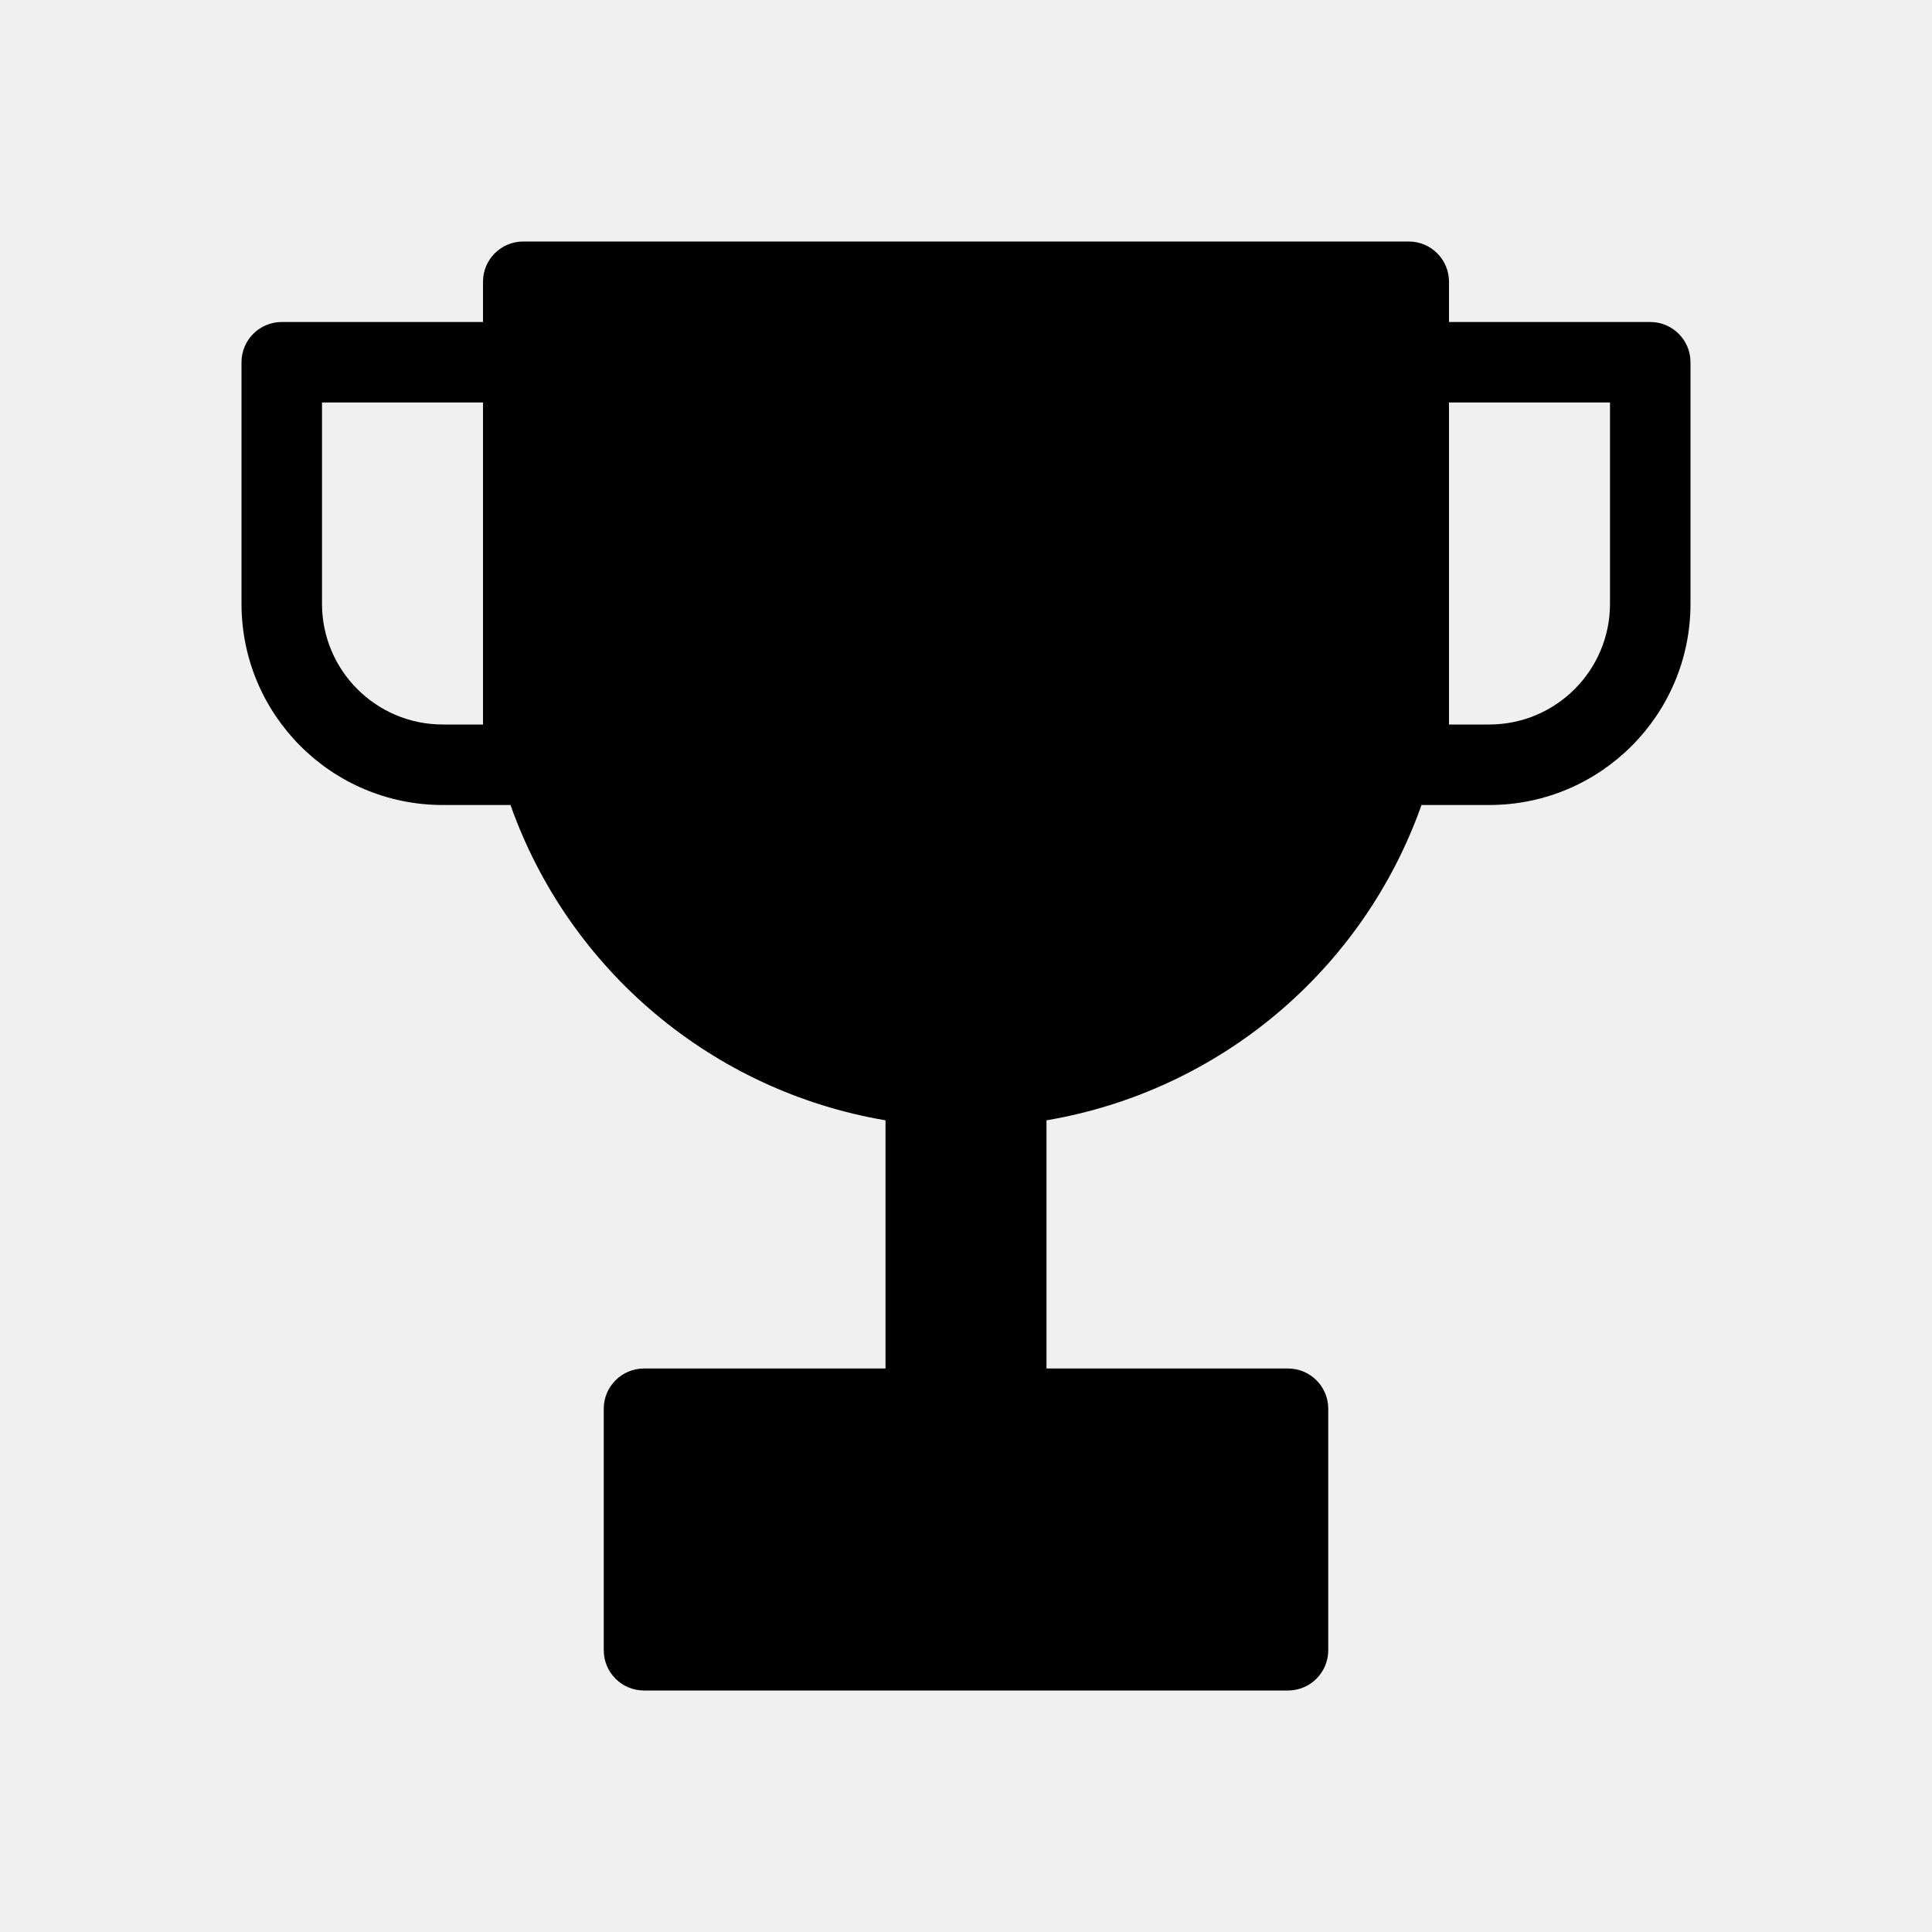
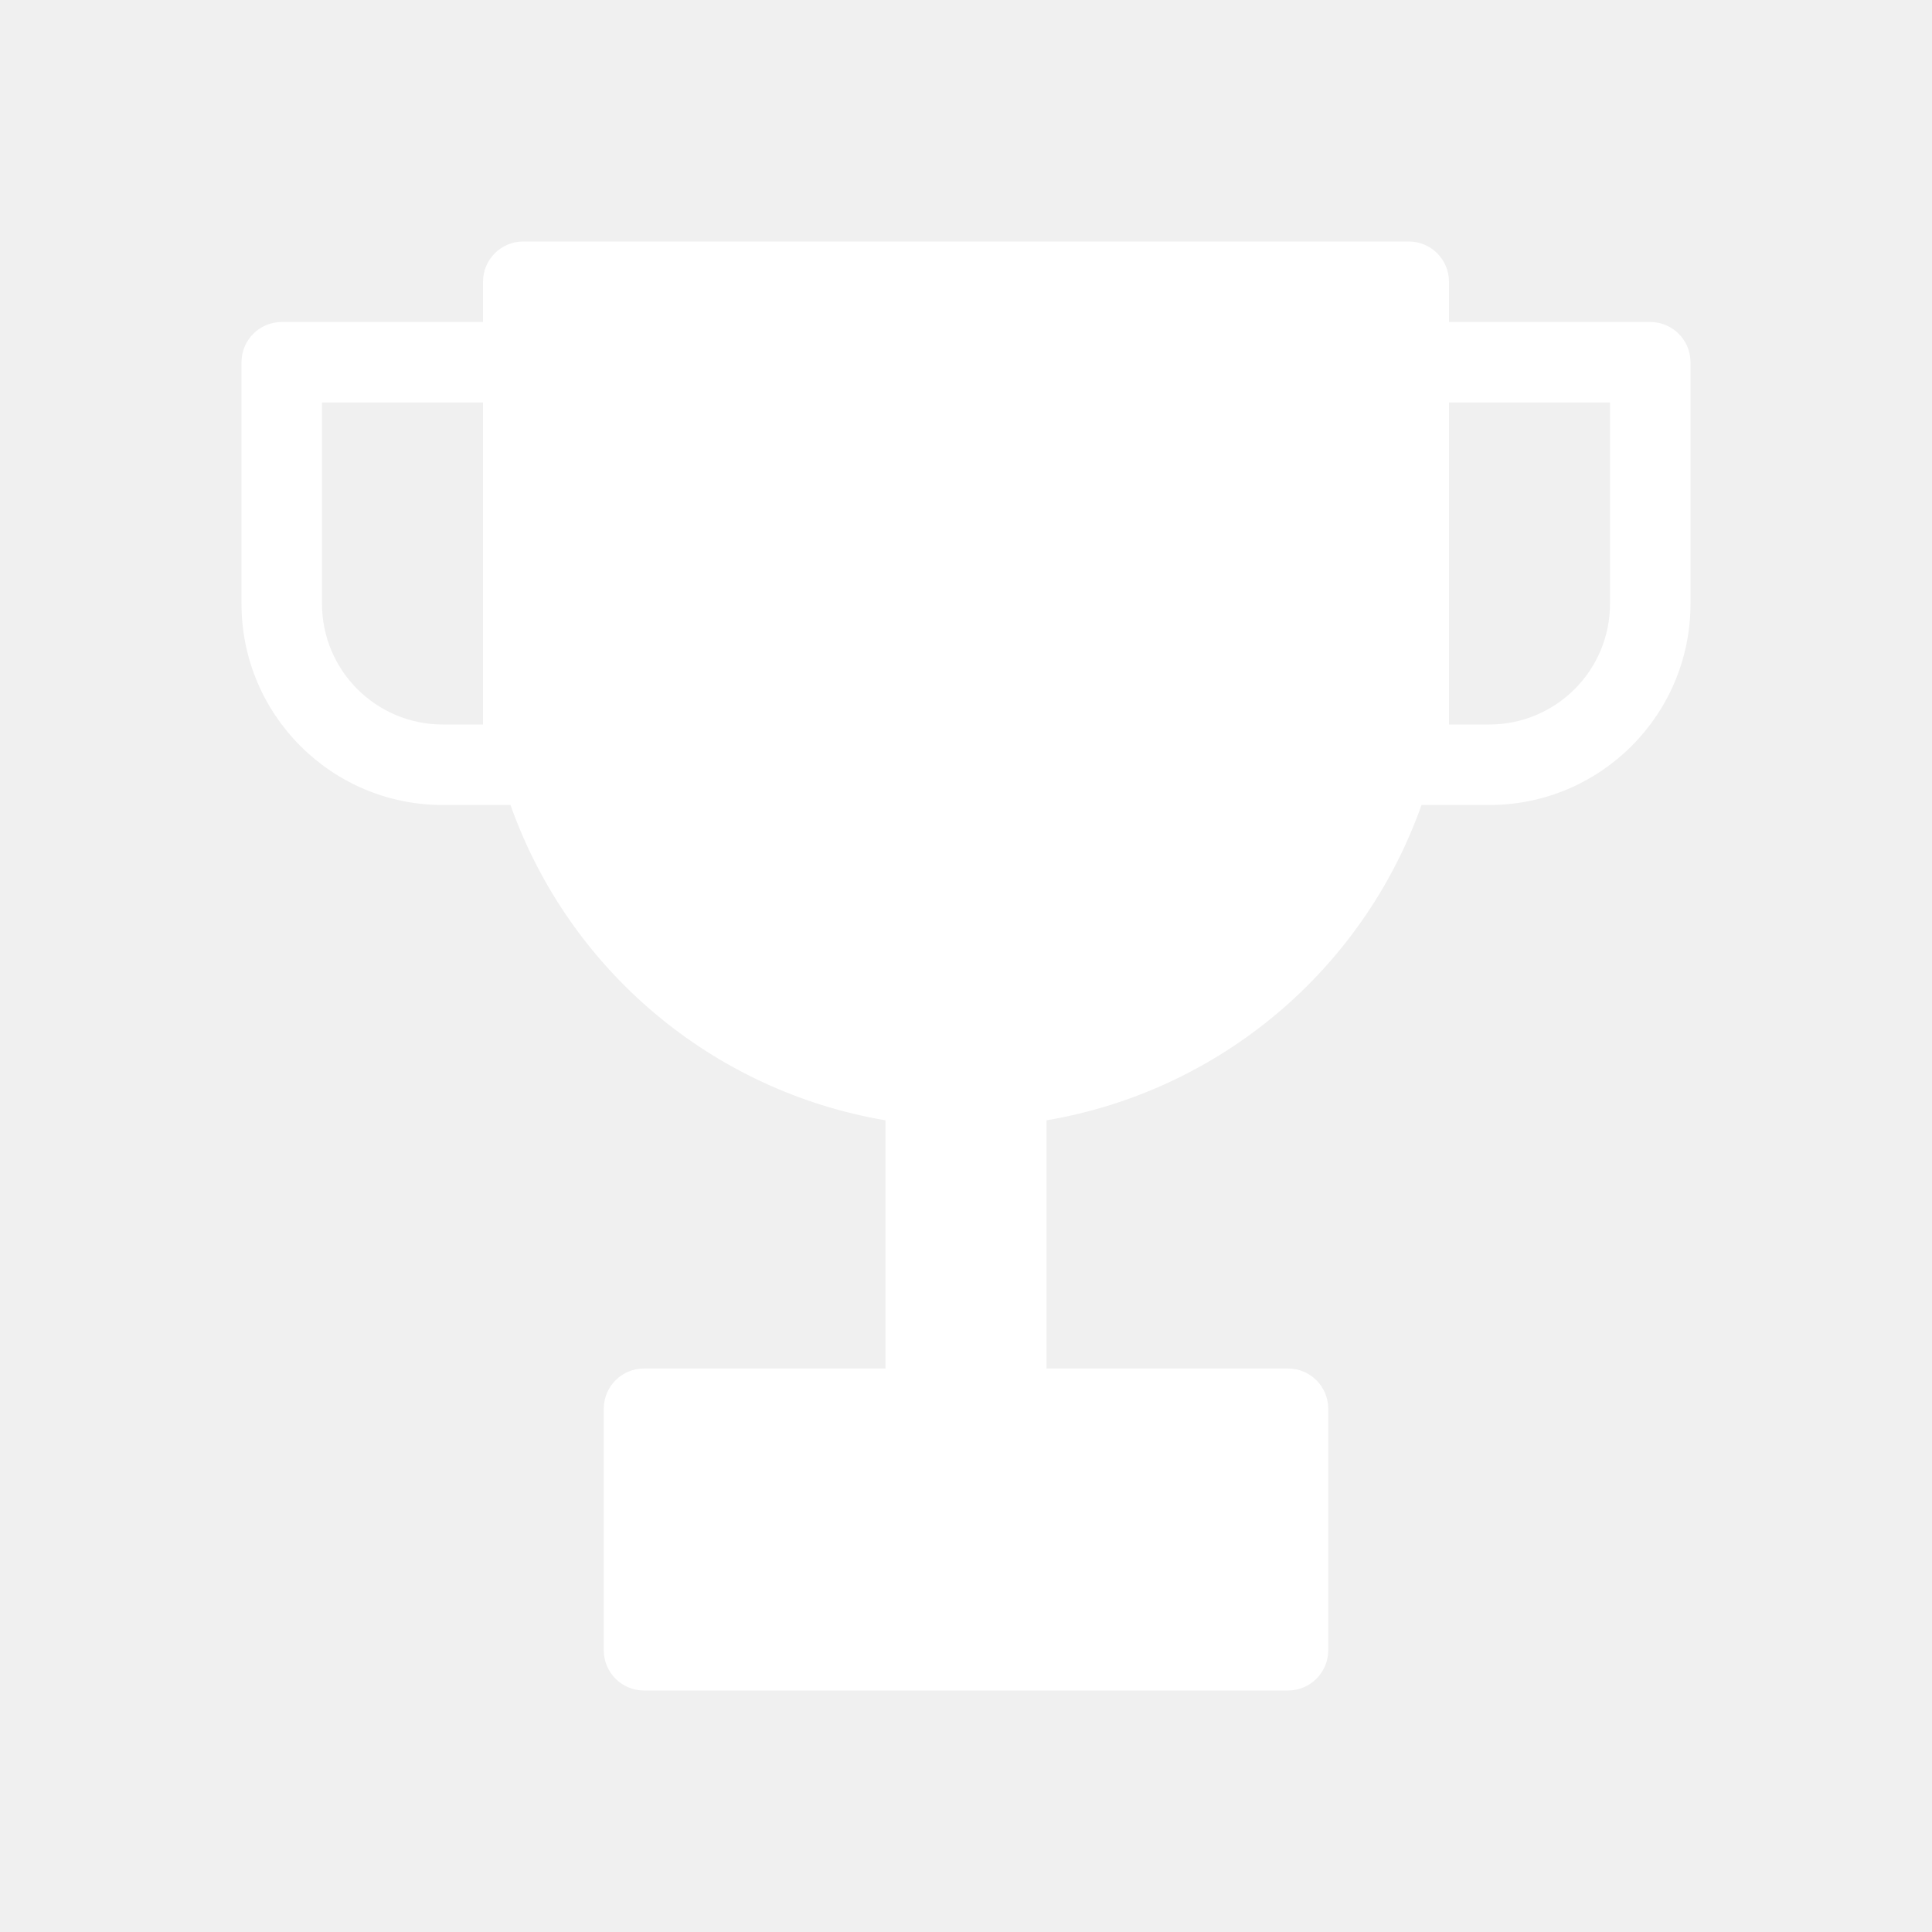
<svg xmlns="http://www.w3.org/2000/svg" width="1em" height="1em" preserveAspectRatio="xMidYMid meet" viewBox="0 0 48 48" style="-ms-transform: rotate(360deg); -webkit-transform: rotate(360deg); transform: rotate(360deg);">
-   <path fill="currentColor" fill-rule="evenodd" d="M12 7a1 1 0 0 1 1-1h22a1 1 0 0 1 1 1v1h5a1 1 0 0 1 1 1v6a5 5 0 0 1-5 5h-1.683A12.017 12.017 0 0 1 26 27.834V34h6a1 1 0 0 1 1 1v6a1 1 0 0 1-1 1H16a1 1 0 0 1-1-1v-6a1 1 0 0 1 1-1h6v-6.166A12.017 12.017 0 0 1 12.683 20H11a5 5 0 0 1-5-5V9a1 1 0 0 1 1-1h5V7Zm24 9v-6h4v5a3 3 0 0 1-3 3h-1v-2Zm-24-6H8v5a3 3 0 0 0 3 3h1v-8Z" clip-rule="evenodd" />
+   <path fill="#fff" fill-rule="evenodd" d="M12 7a1 1 0 0 1 1-1h22a1 1 0 0 1 1 1v1h5a1 1 0 0 1 1 1v6a5 5 0 0 1-5 5h-1.683A12.017 12.017 0 0 1 26 27.834V34h6a1 1 0 0 1 1 1v6a1 1 0 0 1-1 1H16a1 1 0 0 1-1-1v-6a1 1 0 0 1 1-1h6v-6.166A12.017 12.017 0 0 1 12.683 20H11a5 5 0 0 1-5-5V9a1 1 0 0 1 1-1h5V7Zm24 9v-6h4v5a3 3 0 0 1-3 3h-1v-2Zm-24-6H8v5a3 3 0 0 0 3 3h1v-8Z" clip-rule="evenodd" />
</svg>
